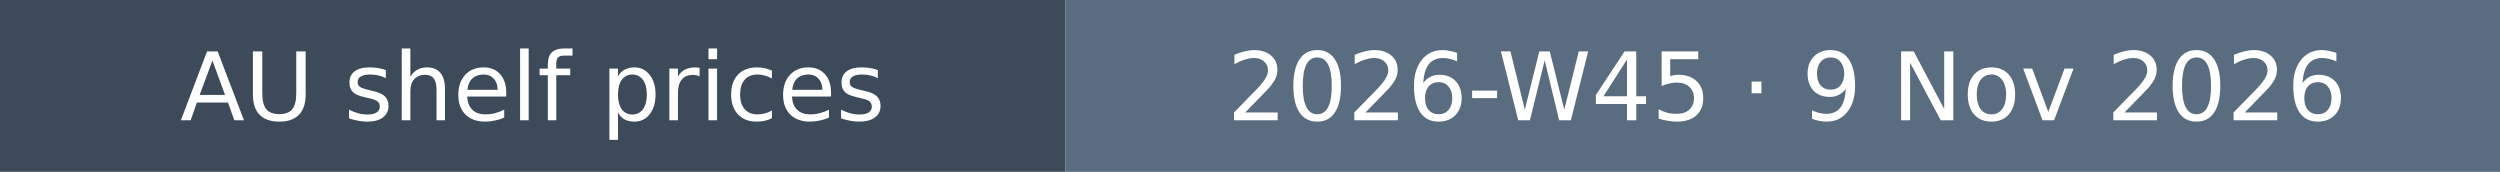
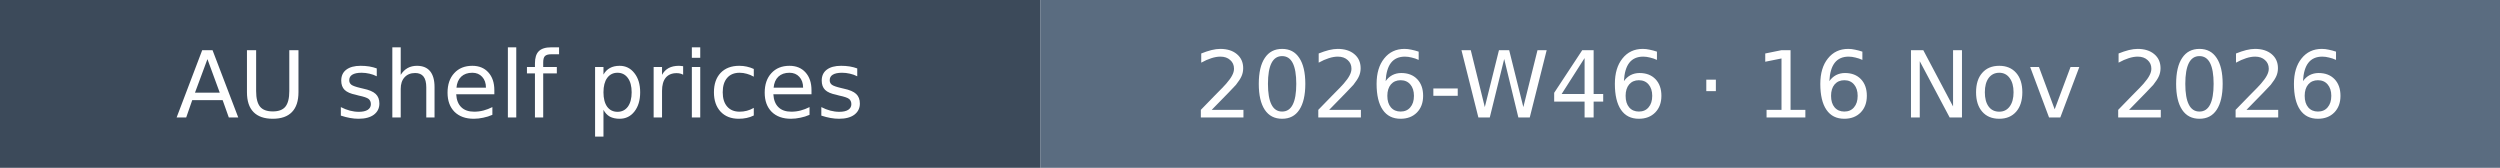
- <svg xmlns="http://www.w3.org/2000/svg" width="291" height="20" role="img" aria-label="AU Online Shelf-Price Index: latest published week 2026-W45, published 9 Nov 2026">
+ <svg xmlns="http://www.w3.org/2000/svg" width="298" height="20" role="img" aria-label="AU Online Shelf-Price Index: latest published week 2026-W46, published 16 Nov 2026">
  <rect width="124" height="20" fill="#3c4a5a" />
-   <rect x="124" width="167" height="20" fill="#5a6c80" />
+   <rect x="124" width="174" height="20" fill="#5a6c80" />
  <g fill="#ffffff" font-family="Verdana,DejaVu Sans,sans-serif" font-size="11" text-anchor="middle">
    <text x="62" y="14">AU shelf prices</text>
-     <text x="208" y="14">2026-W45 · 9 Nov 2026</text>
+     <text x="211" y="14">2026-W46 · 16 Nov 2026</text>
  </g>
</svg>
